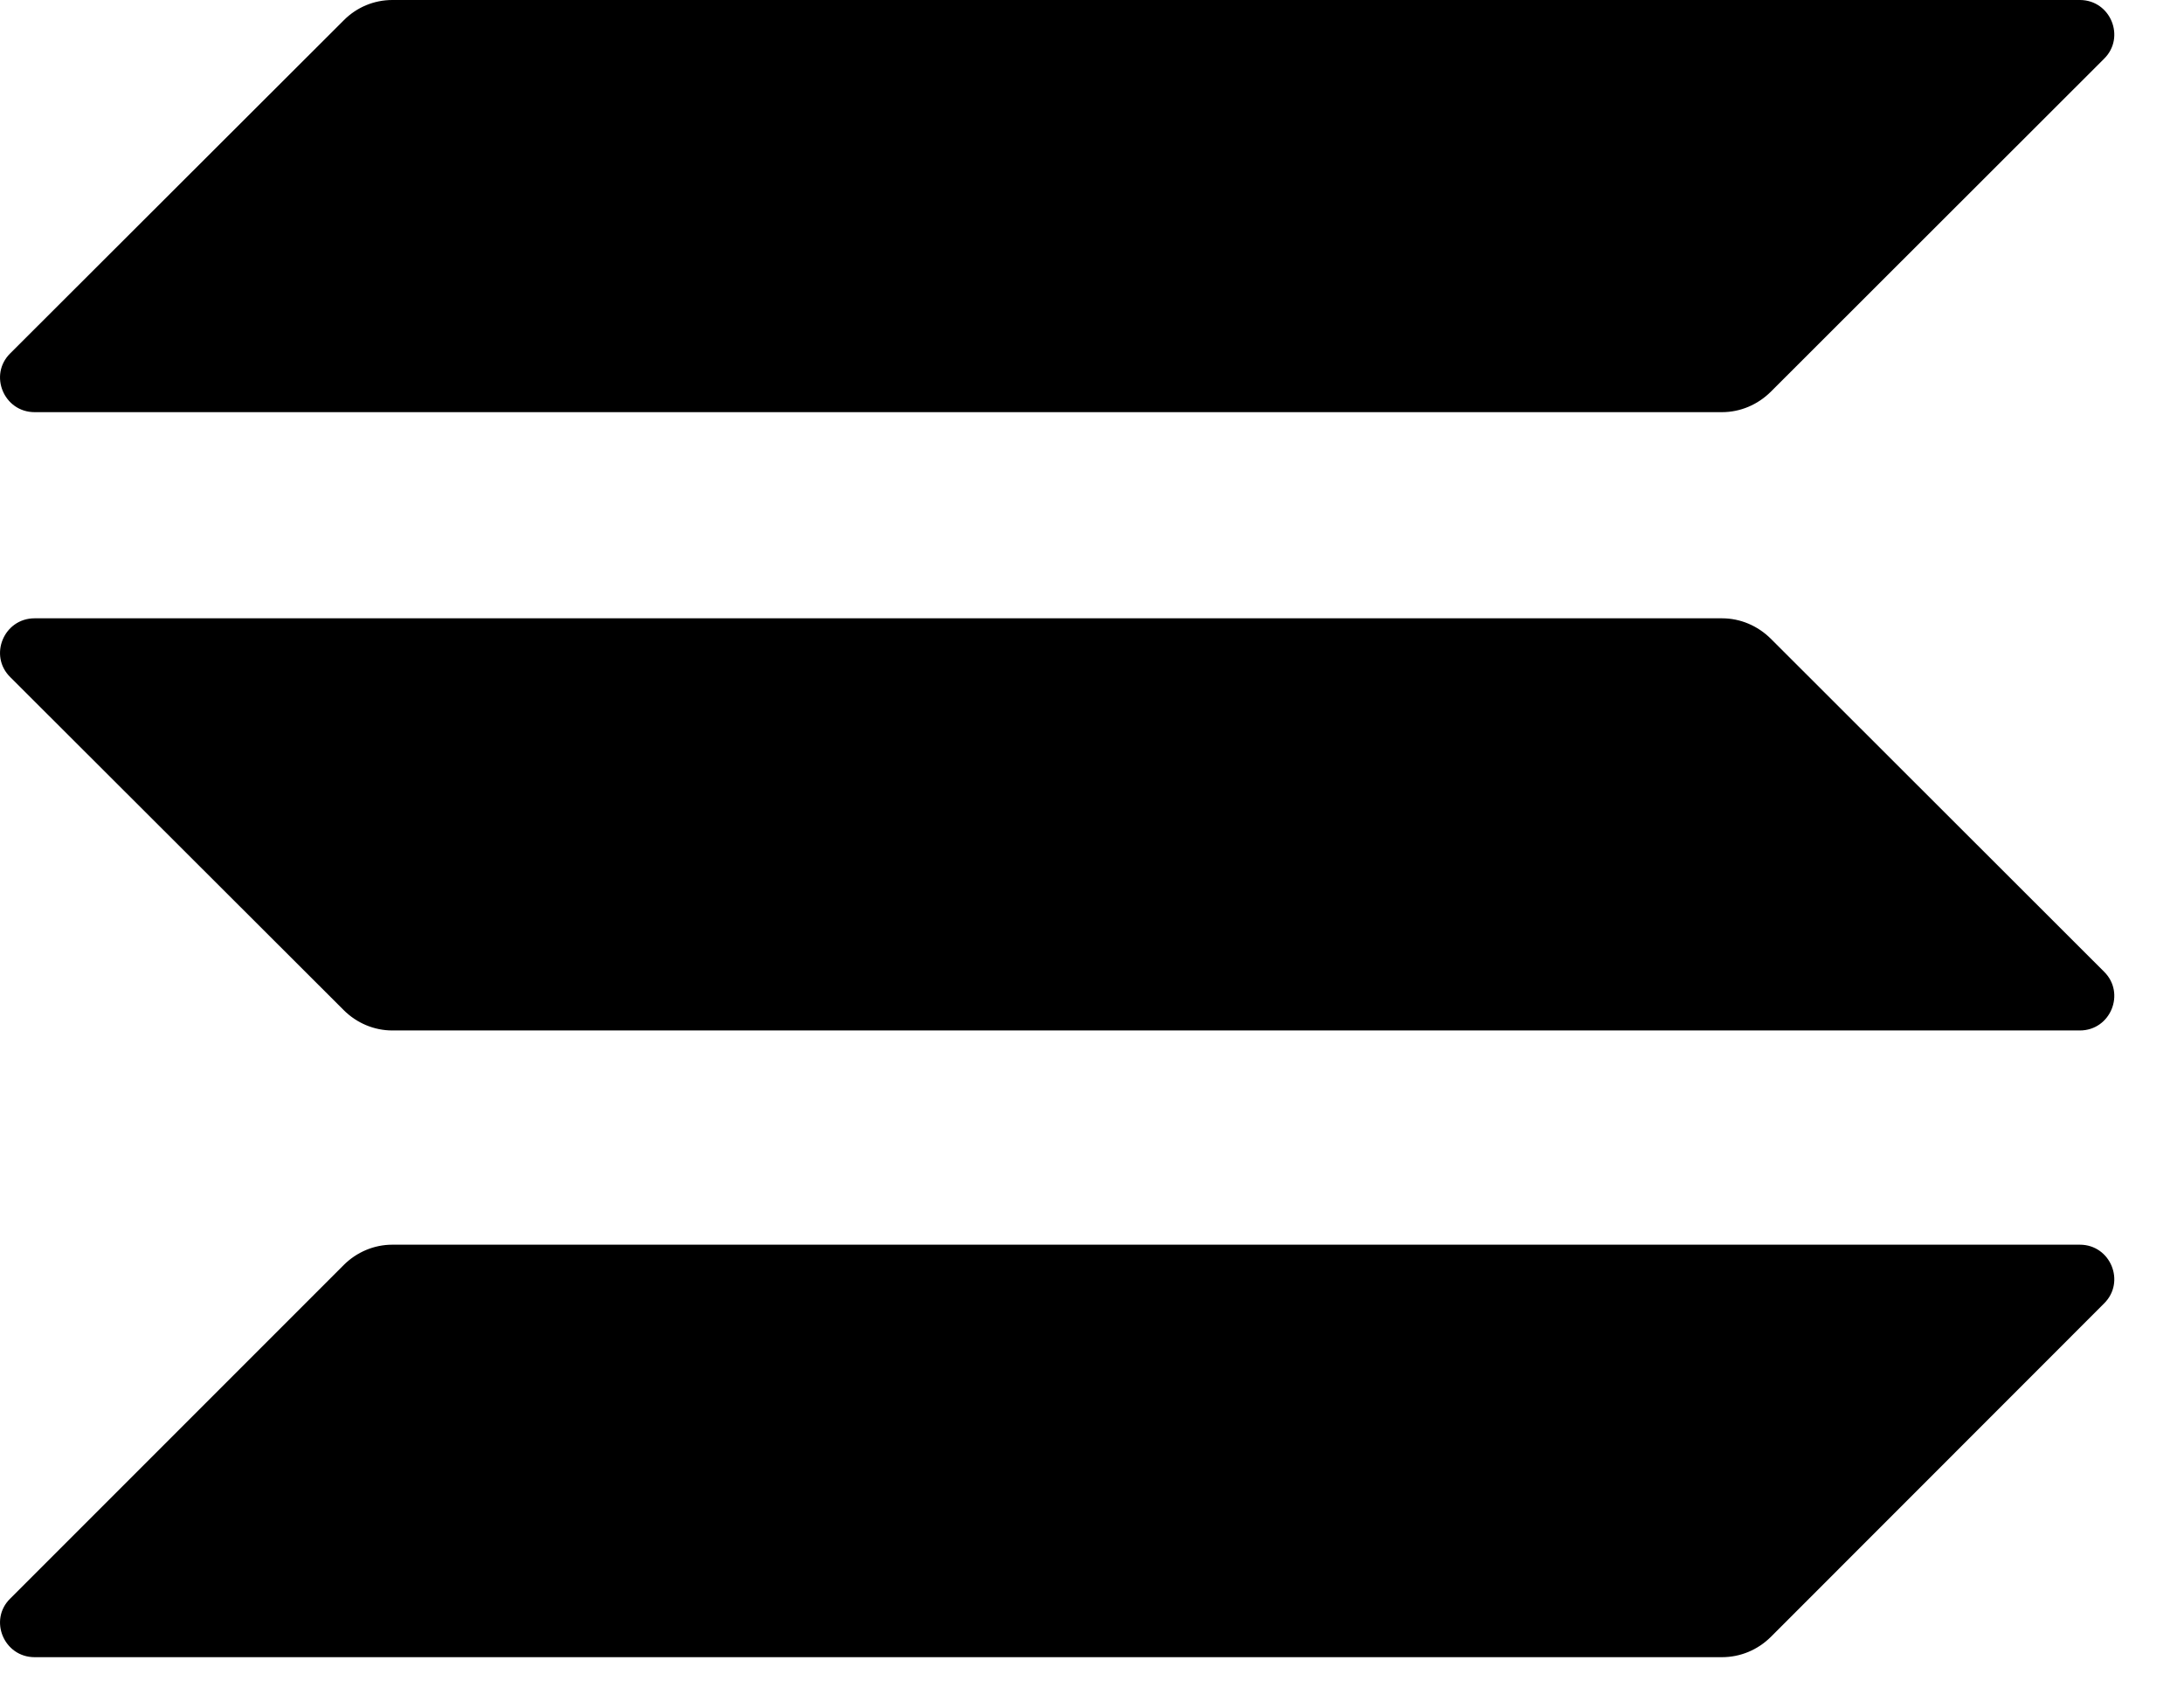
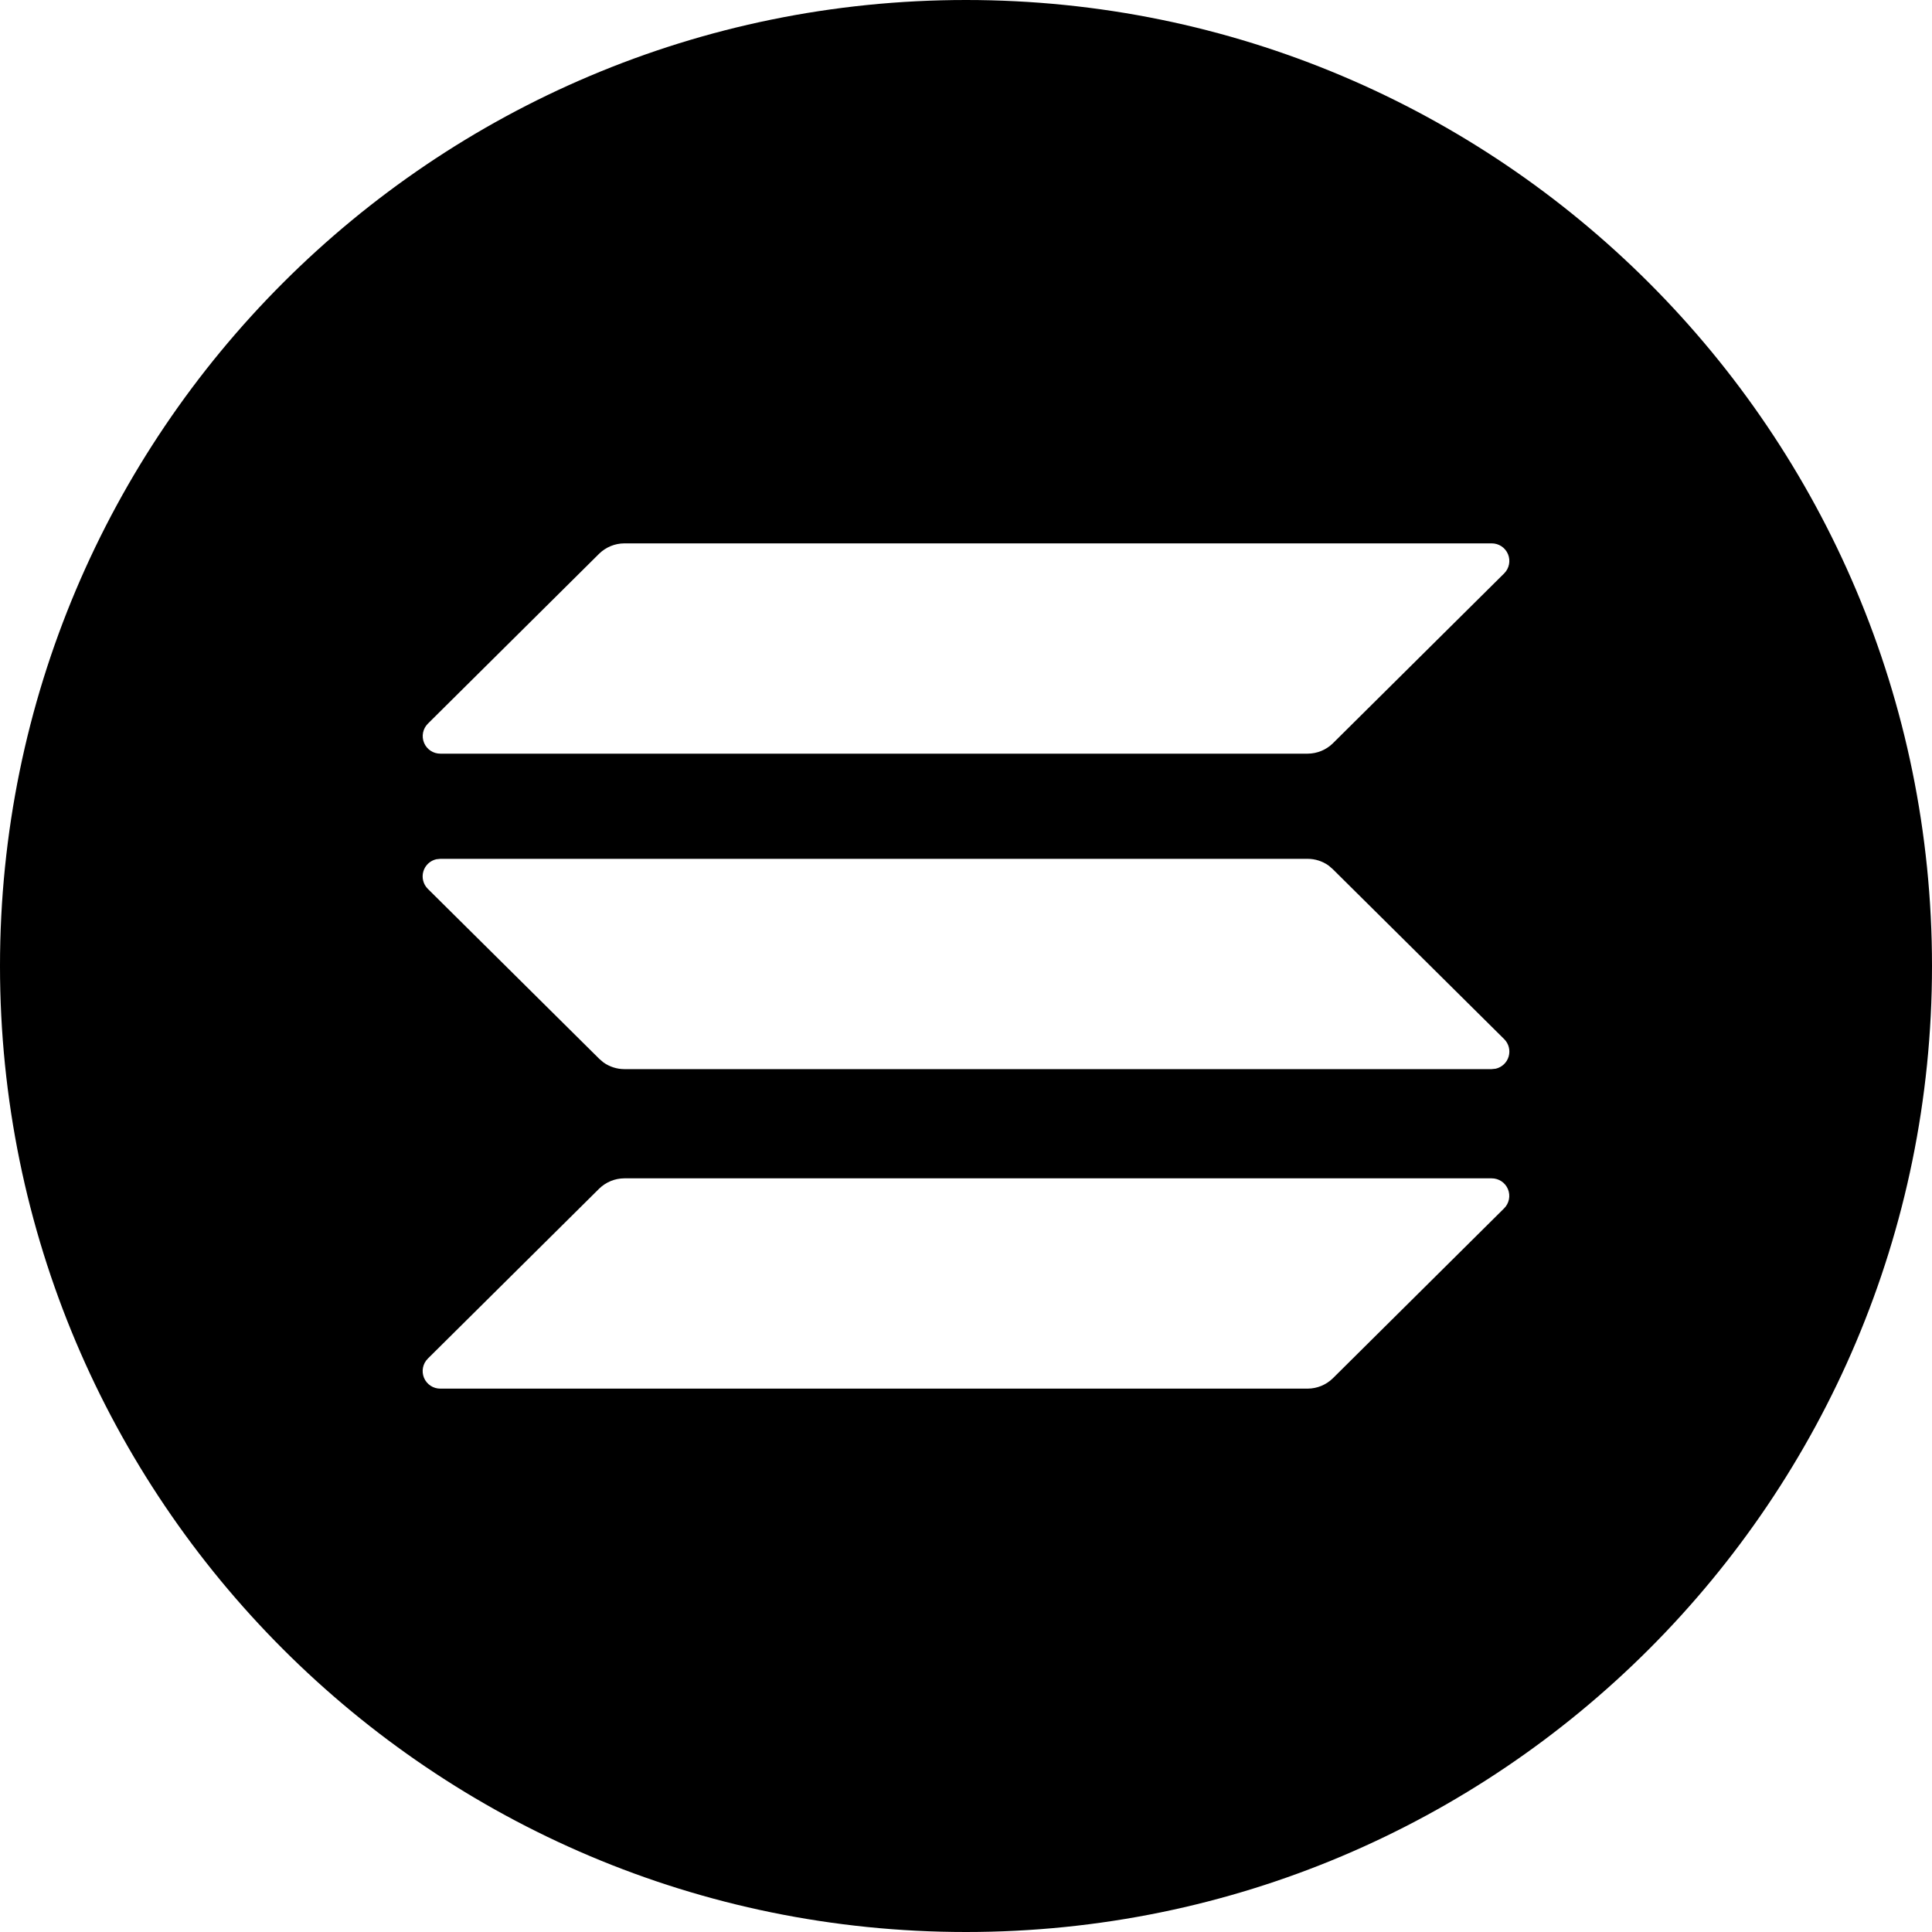
- <svg xmlns="http://www.w3.org/2000/svg" viewBox="0 0 13 10">
-   <path d="M2.046 7.529C2.123 7.452 2.227 7.408 2.335 7.408L12.38 7.408C12.563 7.408 12.654 7.63 12.524 7.758L10.54 9.743C10.462 9.82 10.359 9.863 10.25 9.863L.206 9.863C.023 9.863-.069 9.641.061 9.514L2.046 7.529ZM2.046.121C2.123.043 2.227 0 2.335 0L12.38 0C12.563 0 12.654.222 12.524.35L10.54 2.332C10.462 2.409 10.359 2.453 10.25 2.453L.206 2.453C.023 2.453-.069 2.231.061 2.103L2.046.121ZM10.54 3.801C10.462 3.724 10.359 3.68 10.25 3.68L.206 3.68C.023 3.68-.069 3.902.061 4.03L2.046 6.012C2.123 6.089 2.227 6.133 2.335 6.133L12.38 6.133C12.563 6.133 12.654 5.911 12.524 5.783L10.54 3.801Z" />
+ <svg xmlns="http://www.w3.org/2000/svg" width="32" height="32" viewBox="0 0 32 32">
+   <path fill="currentColor" d="M16 0c8.837 0 16 7.163 16 16s-7.163 16-16 16S0 24.837 0 16S7.163 0 16 0m8.706 19.517H10.34a.6.6 0 0 0-.415.17l-2.838 2.815a.291.291 0 0 0 .207.498H21.66a.6.6 0 0 0 .415-.17l2.838-2.816a.291.291 0 0 0-.207-.497m-3.046-5.292H7.294l-.068.007a.291.291 0 0 0-.14.49l2.84 2.816l.07.06c.1.07.22.11.344.11h14.366l.068-.007a.291.291 0 0 0 .14-.49l-2.84-2.816l-.07-.06a.6.6 0 0 0-.344-.11M24.706 9H10.34a.6.6 0 0 0-.415.17l-2.838 2.816a.291.291 0 0 0 .207.497H21.66a.6.6 0 0 0 .415-.17l2.838-2.815A.291.291 0 0 0 24.706 9" />
</svg>
